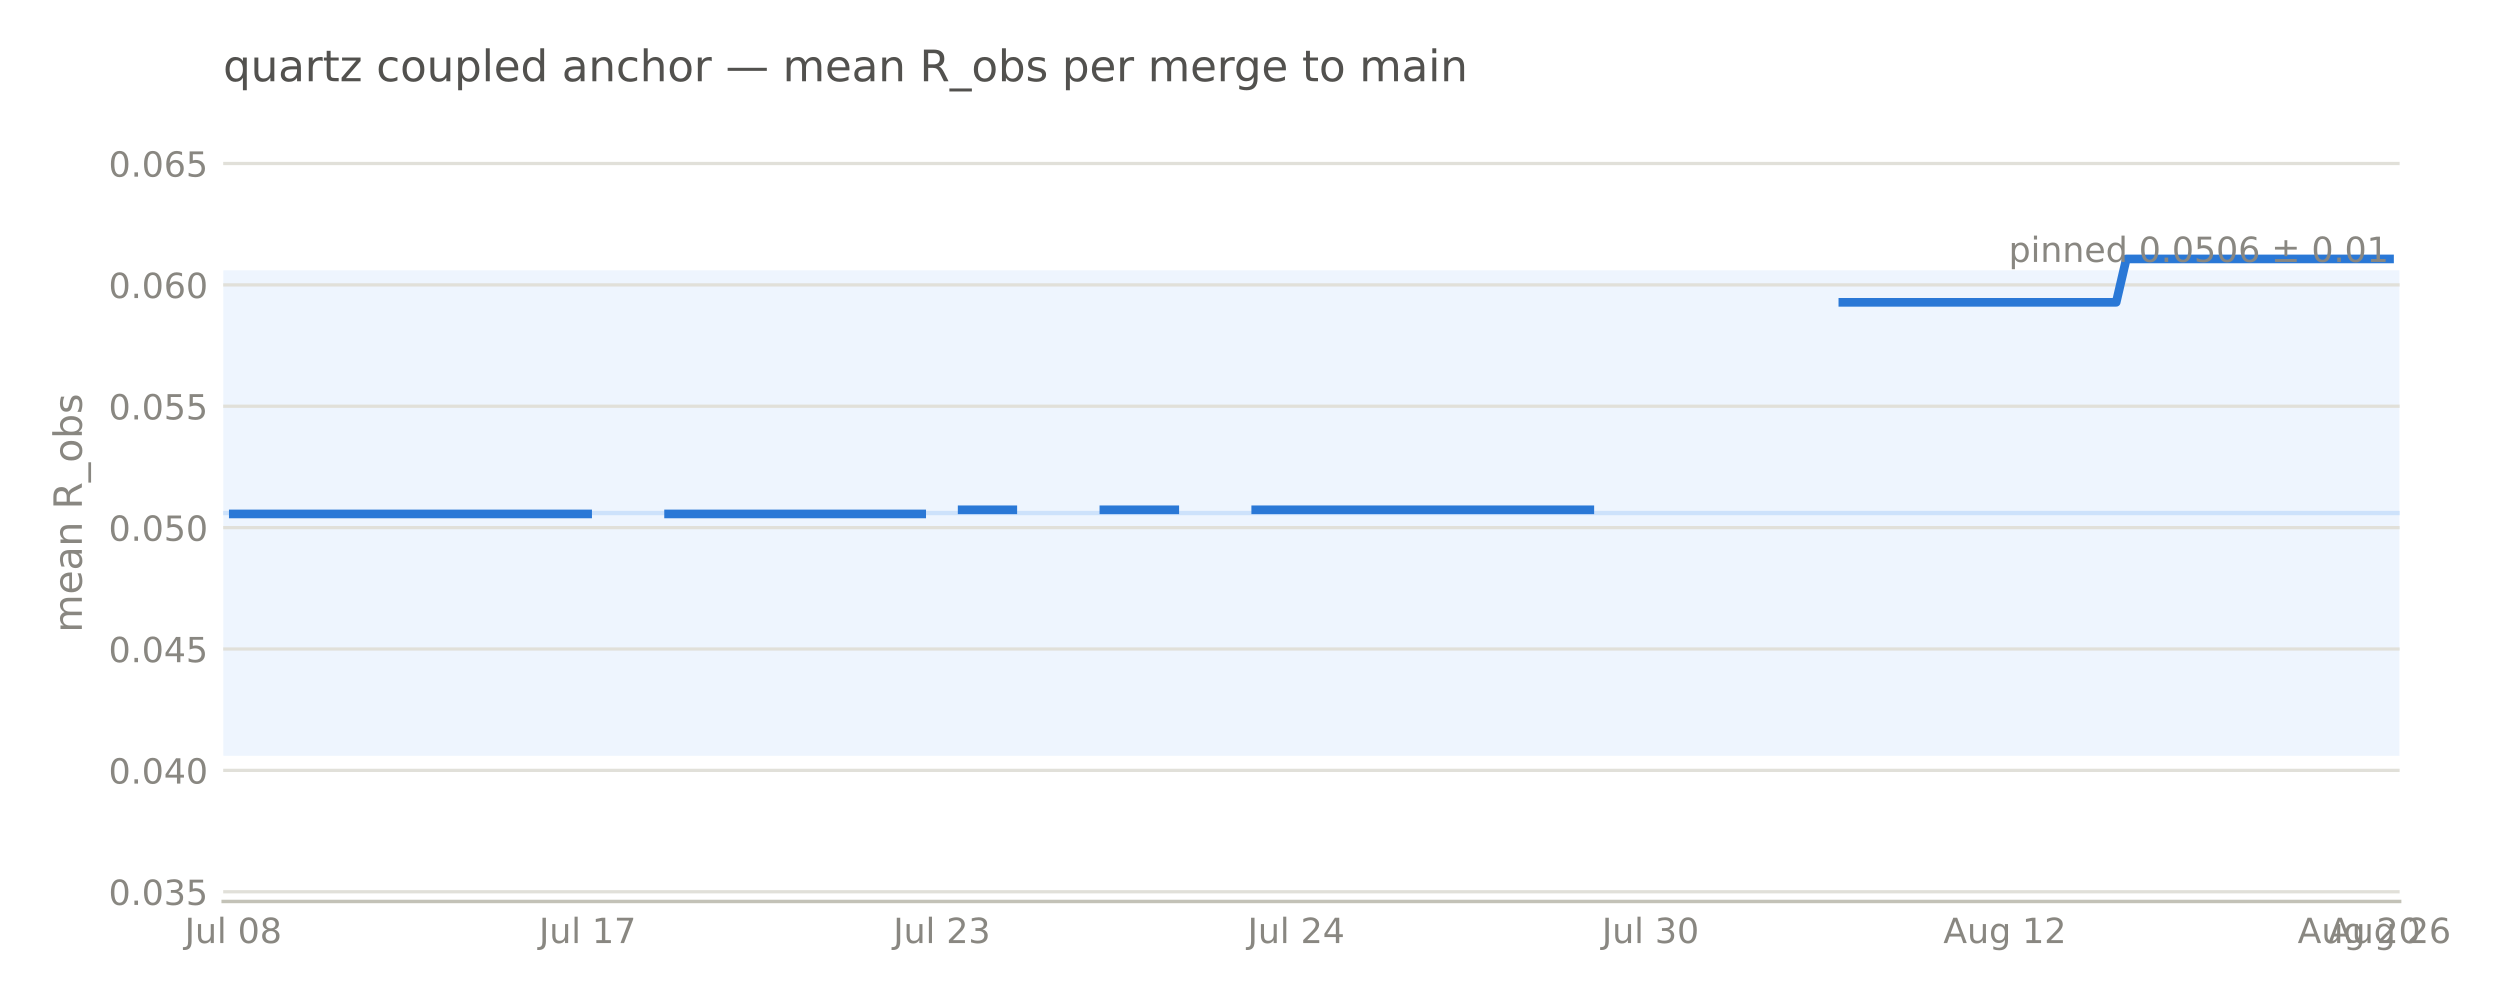
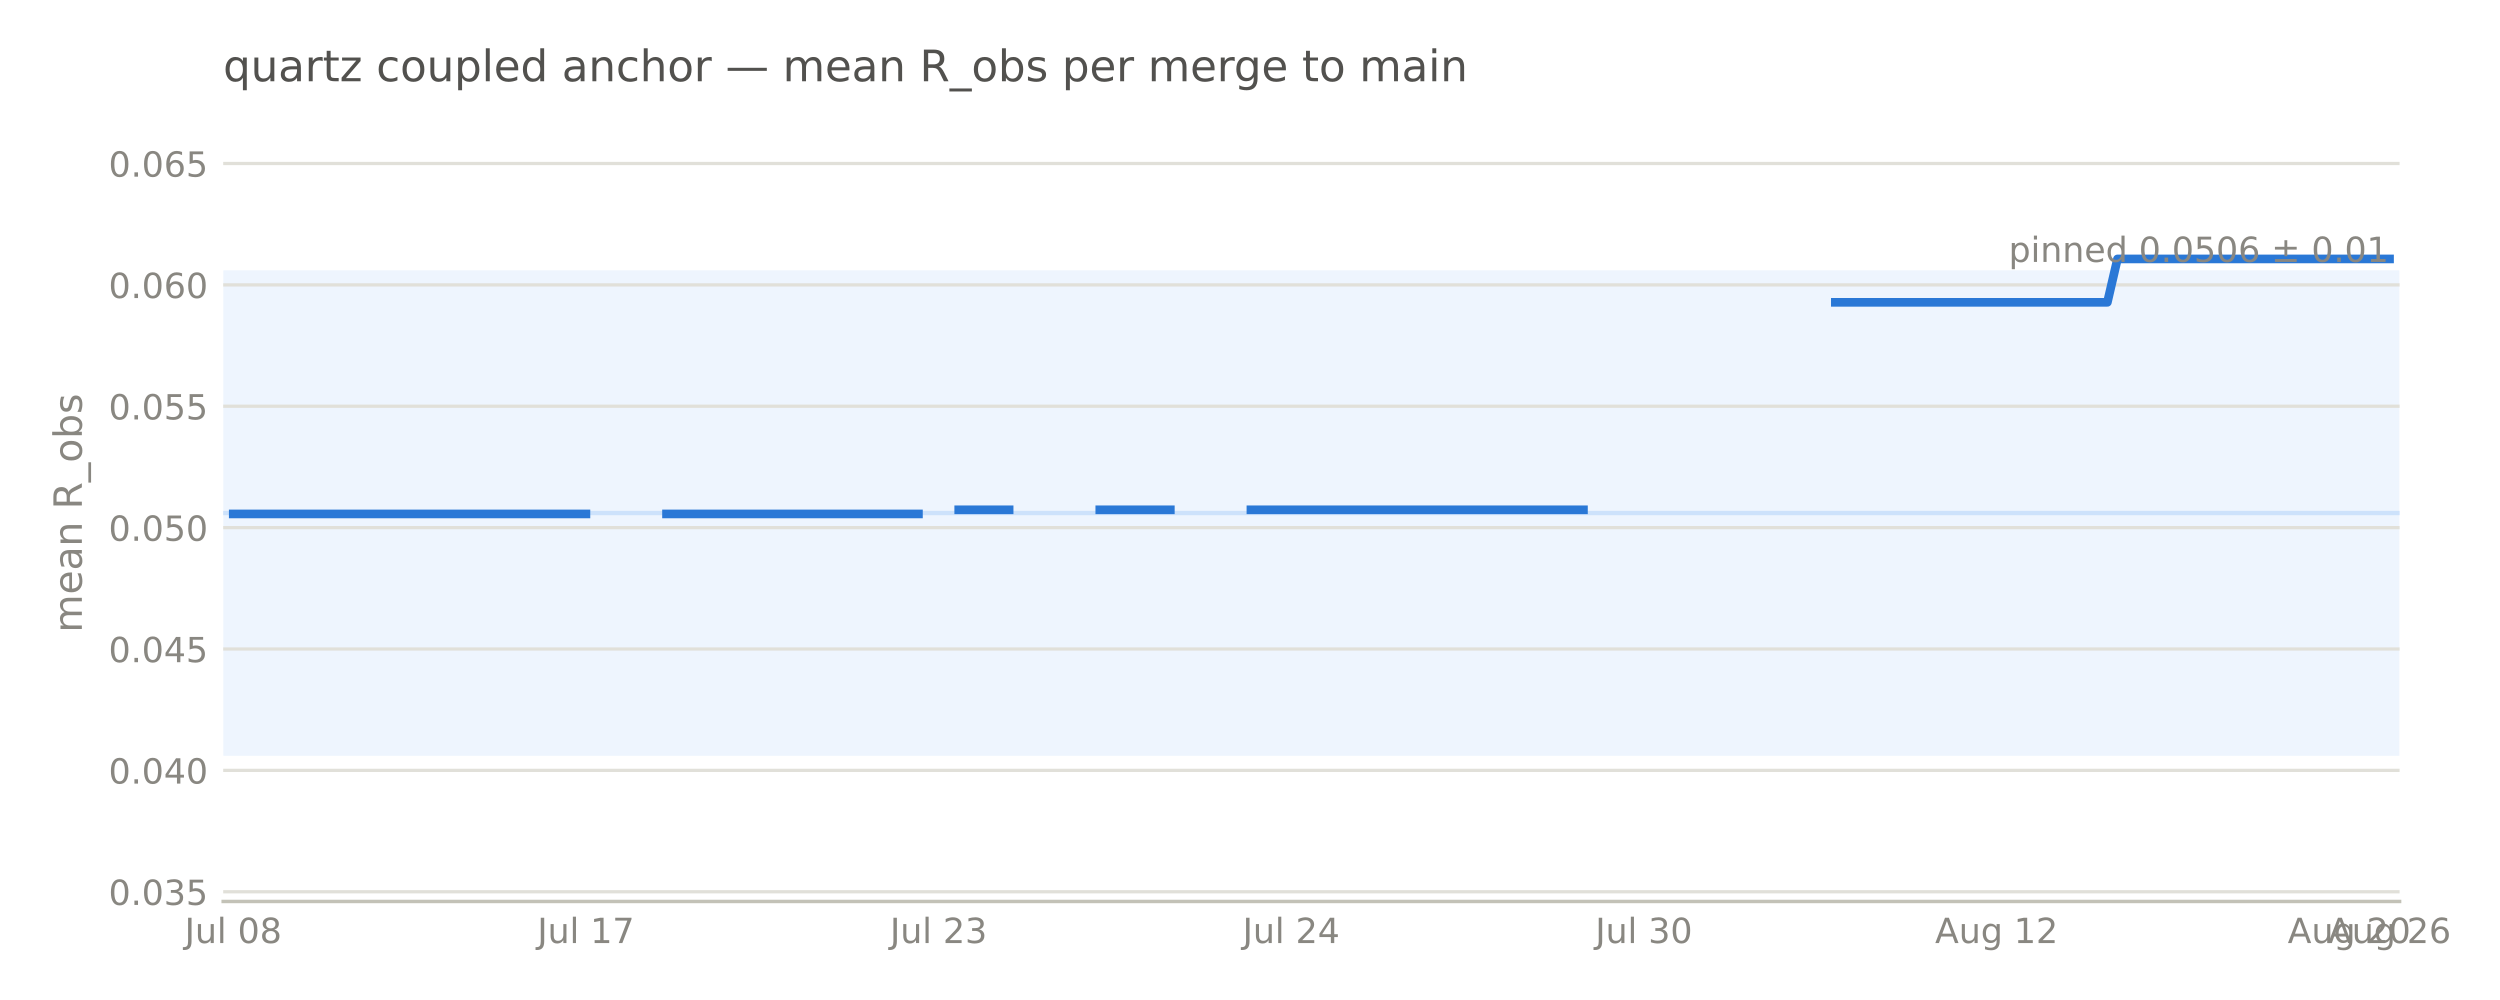
<svg xmlns="http://www.w3.org/2000/svg" width="576pt" height="230.4pt" viewBox="0 0 576 230.4" version="1.1">
  <defs>
    <style type="text/css">*{stroke-linejoin: round; stroke-linecap: butt}</style>
  </defs>
  <g id="figure_1">
    <g id="patch_1">
      <path d="M 0 230.4  L 576 230.4  L 576 0  L 0 0  L 0 230.4  z " style="fill: none; opacity: 0" />
    </g>
    <g id="axes_1">
      <g id="patch_2">
-         <path d="M 51.422 207.698  L 552.876 207.698  L 552.876 28.72  L 51.422 28.72  L 51.422 207.698  z " style="fill: none" />
+         <path d="M 51.422 207.698  L 552.867 207.698  L 552.867 28.72  L 51.422 28.72  L 51.422 207.698  z " style="fill: none" />
      </g>
      <g id="patch_3">
-         <path d="M 51.422 174.14  L 552.876 174.14  L 552.876 62.278  L 51.422 62.278  z " clip-path="url(#p67cfdd2626)" style="fill: #cde2fb; opacity: 0.35" />
+         <path d="M 51.422 174.14  L 552.867 174.14  L 552.867 62.278  L 51.422 62.278  z " clip-path="url(#ped791a7c14)" style="fill: #cde2fb; opacity: 0.35" />
      </g>
      <g id="matplotlib.axis_1">
        <g id="xtick_1">
          <g id="line2d_1" />
          <g id="text_1">
-             <text style="font-size: 8px; font-family: 'DejaVu Sans', 'Bitstream Vera Sans', 'Computer Modern Sans Serif', 'Lucida Grande', 'Verdana', 'Geneva', 'Lucid', 'Arial', 'Helvetica', 'Avant Garde', sans-serif; text-anchor: middle; fill: #898781" x="53.754" y="217.277" transform="rotate(-0 53.75445 217.2769)">Jul 08</text>
+             <text style="font-size: 8px; font-family: 'DejaVu Sans', 'Bitstream Vera Sans', 'Computer Modern Sans Serif', 'Lucida Grande', 'Verdana', 'Geneva', 'Lucid', 'Arial', 'Helvetica', 'Avant Garde', sans-serif; text-anchor: middle; fill: #898781" x="53.744" y="217.277" transform="rotate(-0 53.74361 217.2769)">Jul 08</text>
          </g>
        </g>
        <g id="xtick_2">
          <g id="line2d_2" />
          <g id="text_2">
-             <text style="font-size: 8px; font-family: 'DejaVu Sans', 'Bitstream Vera Sans', 'Computer Modern Sans Serif', 'Lucida Grande', 'Verdana', 'Geneva', 'Lucid', 'Arial', 'Helvetica', 'Avant Garde', sans-serif; text-anchor: middle; fill: #898781" x="135.387" y="217.277" transform="rotate(-0 135.3865 217.2769)">Jul 17</text>
+             <text style="font-size: 8px; font-family: 'DejaVu Sans', 'Bitstream Vera Sans', 'Computer Modern Sans Serif', 'Lucida Grande', 'Verdana', 'Geneva', 'Lucid', 'Arial', 'Helvetica', 'Avant Garde', sans-serif; text-anchor: middle; fill: #898781" x="134.996" y="217.277" transform="rotate(-0 134.9962 217.2769)">Jul 17</text>
          </g>
        </g>
        <g id="xtick_3">
          <g id="line2d_3" />
          <g id="text_3">
-             <text style="font-size: 8px; font-family: 'DejaVu Sans', 'Bitstream Vera Sans', 'Computer Modern Sans Serif', 'Lucida Grande', 'Verdana', 'Geneva', 'Lucid', 'Arial', 'Helvetica', 'Avant Garde', sans-serif; text-anchor: middle; fill: #898781" x="217.019" y="217.277" transform="rotate(-0 217.0186 217.2769)">Jul 23</text>
+             <text style="font-size: 8px; font-family: 'DejaVu Sans', 'Bitstream Vera Sans', 'Computer Modern Sans Serif', 'Lucida Grande', 'Verdana', 'Geneva', 'Lucid', 'Arial', 'Helvetica', 'Avant Garde', sans-serif; text-anchor: middle; fill: #898781" x="216.249" y="217.277" transform="rotate(-0 216.2488 217.2769)">Jul 23</text>
          </g>
        </g>
        <g id="xtick_4">
          <g id="line2d_4" />
          <g id="text_4">
-             <text style="font-size: 8px; font-family: 'DejaVu Sans', 'Bitstream Vera Sans', 'Computer Modern Sans Serif', 'Lucida Grande', 'Verdana', 'Geneva', 'Lucid', 'Arial', 'Helvetica', 'Avant Garde', sans-serif; text-anchor: middle; fill: #898781" x="298.651" y="217.277" transform="rotate(-0 298.6507 217.2769)">Jul 24</text>
+             <text style="font-size: 8px; font-family: 'DejaVu Sans', 'Bitstream Vera Sans', 'Computer Modern Sans Serif', 'Lucida Grande', 'Verdana', 'Geneva', 'Lucid', 'Arial', 'Helvetica', 'Avant Garde', sans-serif; text-anchor: middle; fill: #898781" x="297.501" y="217.277" transform="rotate(-0 297.5014 217.2769)">Jul 24</text>
          </g>
        </g>
        <g id="xtick_5">
          <g id="line2d_5" />
          <g id="text_5">
-             <text style="font-size: 8px; font-family: 'DejaVu Sans', 'Bitstream Vera Sans', 'Computer Modern Sans Serif', 'Lucida Grande', 'Verdana', 'Geneva', 'Lucid', 'Arial', 'Helvetica', 'Avant Garde', sans-serif; text-anchor: middle; fill: #898781" x="380.283" y="217.277" transform="rotate(-0 380.2828 217.2769)">Jul 30</text>
+             <text style="font-size: 8px; font-family: 'DejaVu Sans', 'Bitstream Vera Sans', 'Computer Modern Sans Serif', 'Lucida Grande', 'Verdana', 'Geneva', 'Lucid', 'Arial', 'Helvetica', 'Avant Garde', sans-serif; text-anchor: middle; fill: #898781" x="378.754" y="217.277" transform="rotate(-0 378.754 217.2769)">Jul 30</text>
          </g>
        </g>
        <g id="xtick_6">
          <g id="line2d_6" />
          <g id="text_6">
-             <text style="font-size: 8px; font-family: 'DejaVu Sans', 'Bitstream Vera Sans', 'Computer Modern Sans Serif', 'Lucida Grande', 'Verdana', 'Geneva', 'Lucid', 'Arial', 'Helvetica', 'Avant Garde', sans-serif; text-anchor: middle; fill: #898781" x="461.915" y="217.276" transform="rotate(-0 461.9148 217.2763)">Aug 12</text>
+             <text style="font-size: 8px; font-family: 'DejaVu Sans', 'Bitstream Vera Sans', 'Computer Modern Sans Serif', 'Lucida Grande', 'Verdana', 'Geneva', 'Lucid', 'Arial', 'Helvetica', 'Avant Garde', sans-serif; text-anchor: middle; fill: #898781" x="460.007" y="217.276" transform="rotate(-0 460.0066 217.2763)">Aug 12</text>
          </g>
        </g>
        <g id="xtick_7">
          <g id="line2d_7" />
          <g id="text_7">
-             <text style="font-size: 8px; font-family: 'DejaVu Sans', 'Bitstream Vera Sans', 'Computer Modern Sans Serif', 'Lucida Grande', 'Verdana', 'Geneva', 'Lucid', 'Arial', 'Helvetica', 'Avant Garde', sans-serif; text-anchor: middle; fill: #898781" x="543.547" y="217.276" transform="rotate(-0 543.5469 217.2763)">Aug 20</text>
+             <text style="font-size: 8px; font-family: 'DejaVu Sans', 'Bitstream Vera Sans', 'Computer Modern Sans Serif', 'Lucida Grande', 'Verdana', 'Geneva', 'Lucid', 'Arial', 'Helvetica', 'Avant Garde', sans-serif; text-anchor: middle; fill: #898781" x="541.259" y="217.276" transform="rotate(-0 541.2592 217.2763)">Aug 20</text>
          </g>
        </g>
        <g id="xtick_8">
          <g id="line2d_8" />
          <g id="text_8">
-             <text style="font-size: 8px; font-family: 'DejaVu Sans', 'Bitstream Vera Sans', 'Computer Modern Sans Serif', 'Lucida Grande', 'Verdana', 'Geneva', 'Lucid', 'Arial', 'Helvetica', 'Avant Garde', sans-serif; text-anchor: middle; fill: #898781" x="550.544" y="217.276" transform="rotate(-0 550.5439 217.2763)">Aug 26</text>
+             <text style="font-size: 8px; font-family: 'DejaVu Sans', 'Bitstream Vera Sans', 'Computer Modern Sans Serif', 'Lucida Grande', 'Verdana', 'Geneva', 'Lucid', 'Arial', 'Helvetica', 'Avant Garde', sans-serif; text-anchor: middle; fill: #898781" x="550.545" y="217.276" transform="rotate(-0 550.5452 217.2763)">Aug 26</text>
          </g>
        </g>
      </g>
      <g id="matplotlib.axis_2">
        <g id="ytick_1">
          <g id="line2d_9">
-             <path d="M 51.422 205.461  L 552.876 205.461  " clip-path="url(#p67cfdd2626)" style="fill: none; stroke: #e1e0d9; stroke-width: 0.75; stroke-linecap: square" />
+             <path d="M 51.422 205.461  L 552.867 205.461  " clip-path="url(#ped791a7c14)" style="fill: none; stroke: #e1e0d9; stroke-width: 0.75; stroke-linecap: square" />
          </g>
          <g id="line2d_10" />
          <g id="text_9">
            <text style="font-size: 8px; font-family: 'DejaVu Sans', 'Bitstream Vera Sans', 'Computer Modern Sans Serif', 'Lucida Grande', 'Verdana', 'Geneva', 'Lucid', 'Arial', 'Helvetica', 'Avant Garde', sans-serif; text-anchor: end; fill: #898781" x="47.922" y="208.5" transform="rotate(-0 47.92211 208.5)">0.035</text>
          </g>
        </g>
        <g id="ytick_2">
          <g id="line2d_11">
-             <path d="M 51.422 177.496  L 552.876 177.496  " clip-path="url(#p67cfdd2626)" style="fill: none; stroke: #e1e0d9; stroke-width: 0.75; stroke-linecap: square" />
+             <path d="M 51.422 177.496  L 552.867 177.496  " clip-path="url(#ped791a7c14)" style="fill: none; stroke: #e1e0d9; stroke-width: 0.75; stroke-linecap: square" />
          </g>
          <g id="line2d_12" />
          <g id="text_10">
            <text style="font-size: 8px; font-family: 'DejaVu Sans', 'Bitstream Vera Sans', 'Computer Modern Sans Serif', 'Lucida Grande', 'Verdana', 'Geneva', 'Lucid', 'Arial', 'Helvetica', 'Avant Garde', sans-serif; text-anchor: end; fill: #898781" x="47.922" y="180.535" transform="rotate(-0 47.92211 180.5346)">0.040</text>
          </g>
        </g>
        <g id="ytick_3">
          <g id="line2d_13">
-             <path d="M 51.422 149.53  L 552.876 149.53  " clip-path="url(#p67cfdd2626)" style="fill: none; stroke: #e1e0d9; stroke-width: 0.75; stroke-linecap: square" />
+             <path d="M 51.422 149.53  L 552.867 149.53  " clip-path="url(#ped791a7c14)" style="fill: none; stroke: #e1e0d9; stroke-width: 0.75; stroke-linecap: square" />
          </g>
          <g id="line2d_14" />
          <g id="text_11">
            <text style="font-size: 8px; font-family: 'DejaVu Sans', 'Bitstream Vera Sans', 'Computer Modern Sans Serif', 'Lucida Grande', 'Verdana', 'Geneva', 'Lucid', 'Arial', 'Helvetica', 'Avant Garde', sans-serif; text-anchor: end; fill: #898781" x="47.922" y="152.569" transform="rotate(-0 47.92211 152.5693)">0.045</text>
          </g>
        </g>
        <g id="ytick_4">
          <g id="line2d_15">
-             <path d="M 51.422 121.565  L 552.876 121.565  " clip-path="url(#p67cfdd2626)" style="fill: none; stroke: #e1e0d9; stroke-width: 0.75; stroke-linecap: square" />
+             <path d="M 51.422 121.565  L 552.867 121.565  " clip-path="url(#ped791a7c14)" style="fill: none; stroke: #e1e0d9; stroke-width: 0.75; stroke-linecap: square" />
          </g>
          <g id="line2d_16" />
          <g id="text_12">
            <text style="font-size: 8px; font-family: 'DejaVu Sans', 'Bitstream Vera Sans', 'Computer Modern Sans Serif', 'Lucida Grande', 'Verdana', 'Geneva', 'Lucid', 'Arial', 'Helvetica', 'Avant Garde', sans-serif; text-anchor: end; fill: #898781" x="47.922" y="124.604" transform="rotate(-0 47.92211 124.604)">0.050</text>
          </g>
        </g>
        <g id="ytick_5">
          <g id="line2d_17">
-             <path d="M 51.422 93.6  L 552.876 93.6  " clip-path="url(#p67cfdd2626)" style="fill: none; stroke: #e1e0d9; stroke-width: 0.75; stroke-linecap: square" />
+             <path d="M 51.422 93.6  L 552.867 93.6  " clip-path="url(#ped791a7c14)" style="fill: none; stroke: #e1e0d9; stroke-width: 0.75; stroke-linecap: square" />
          </g>
          <g id="line2d_18" />
          <g id="text_13">
            <text style="font-size: 8px; font-family: 'DejaVu Sans', 'Bitstream Vera Sans', 'Computer Modern Sans Serif', 'Lucida Grande', 'Verdana', 'Geneva', 'Lucid', 'Arial', 'Helvetica', 'Avant Garde', sans-serif; text-anchor: end; fill: #898781" x="47.922" y="96.639" transform="rotate(-0 47.92211 96.63863)">0.055</text>
          </g>
        </g>
        <g id="ytick_6">
          <g id="line2d_19">
-             <path d="M 51.422 65.634  L 552.876 65.634  " clip-path="url(#p67cfdd2626)" style="fill: none; stroke: #e1e0d9; stroke-width: 0.75; stroke-linecap: square" />
+             <path d="M 51.422 65.634  L 552.867 65.634  " clip-path="url(#ped791a7c14)" style="fill: none; stroke: #e1e0d9; stroke-width: 0.75; stroke-linecap: square" />
          </g>
          <g id="line2d_20" />
          <g id="text_14">
            <text style="font-size: 8px; font-family: 'DejaVu Sans', 'Bitstream Vera Sans', 'Computer Modern Sans Serif', 'Lucida Grande', 'Verdana', 'Geneva', 'Lucid', 'Arial', 'Helvetica', 'Avant Garde', sans-serif; text-anchor: end; fill: #898781" x="47.922" y="68.673" transform="rotate(-0 47.92211 68.6733)">0.060</text>
          </g>
        </g>
        <g id="ytick_7">
          <g id="line2d_21">
-             <path d="M 51.422 37.669  L 552.876 37.669  " clip-path="url(#p67cfdd2626)" style="fill: none; stroke: #e1e0d9; stroke-width: 0.75; stroke-linecap: square" />
+             <path d="M 51.422 37.669  L 552.867 37.669  " clip-path="url(#ped791a7c14)" style="fill: none; stroke: #e1e0d9; stroke-width: 0.75; stroke-linecap: square" />
          </g>
          <g id="line2d_22" />
          <g id="text_15">
            <text style="font-size: 8px; font-family: 'DejaVu Sans', 'Bitstream Vera Sans', 'Computer Modern Sans Serif', 'Lucida Grande', 'Verdana', 'Geneva', 'Lucid', 'Arial', 'Helvetica', 'Avant Garde', sans-serif; text-anchor: end; fill: #898781" x="47.922" y="40.708" transform="rotate(-0 47.92211 40.70797)">0.065</text>
          </g>
        </g>
        <g id="text_16">
          <text style="font-size: 9px; font-family: 'DejaVu Sans', 'Bitstream Vera Sans', 'Computer Modern Sans Serif', 'Lucida Grande', 'Verdana', 'Geneva', 'Lucid', 'Arial', 'Helvetica', 'Avant Garde', sans-serif; text-anchor: middle; fill: #898781" x="18.858" y="118.209" transform="rotate(-90 18.8575 118.2091)">mean R_obs</text>
        </g>
      </g>
      <g id="line2d_23">
-         <path d="M 51.422 118.209  L 552.876 118.209  " clip-path="url(#p67cfdd2626)" style="fill: none; stroke: #cde2fb; stroke-linecap: square" />
+         <path d="M 51.422 118.209  L 552.867 118.209  " clip-path="url(#ped791a7c14)" style="fill: none; stroke: #cde2fb; stroke-linecap: square" />
      </g>
      <g id="patch_4">
-         <path d="M 51.422 207.698  L 552.876 207.698  " style="fill: none; stroke: #c3c2b7; stroke-width: 0.8; stroke-linejoin: miter; stroke-linecap: square" />
+         <path d="M 51.422 207.698  L 552.867 207.698  " style="fill: none; stroke: #c3c2b7; stroke-width: 0.8; stroke-linejoin: miter; stroke-linecap: square" />
      </g>
      <g id="line2d_24">
-         <path d="M 53.754 118.409  L 135.387 118.409  M 154.045 118.409  L 212.354 118.409  M 221.683 117.455  L 233.345 117.455  M 254.336 117.455  L 270.663 117.455  M 289.321 117.455  L 366.289 117.455  M 424.597 69.652  L 487.571 69.652  L 489.903 59.661  L 550.544 59.661  L 550.544 59.661  " clip-path="url(#p67cfdd2626)" style="fill: none; stroke: #2a78d6; stroke-width: 2; stroke-linecap: square" />
+         <path d="M 53.744 118.409  L 134.996 118.409  M 153.568 118.409  L 211.606 118.409  M 220.892 117.455  L 232.499 117.455  M 253.393 117.455  L 269.643 117.455  M 288.215 117.455  L 364.825 117.455  M 422.863 69.652  L 485.543 69.652  L 487.865 59.661  L 550.545 59.661  L 550.545 59.661  " clip-path="url(#ped791a7c14)" style="fill: none; stroke: #2a78d6; stroke-width: 2; stroke-linecap: square" />
      </g>
      <g id="text_17">
-         <text style="font-size: 8px; font-family: 'DejaVu Sans', 'Bitstream Vera Sans', 'Computer Modern Sans Serif', 'Lucida Grande', 'Verdana', 'Geneva', 'Lucid', 'Arial', 'Helvetica', 'Avant Garde', sans-serif; text-anchor: end; fill: #898781" x="550.369" y="60.357" transform="rotate(-0 550.369 60.35652)">pinned 0.0506 ± 0.01</text>
+         <text style="font-size: 8px; font-family: 'DejaVu Sans', 'Bitstream Vera Sans', 'Computer Modern Sans Serif', 'Lucida Grande', 'Verdana', 'Geneva', 'Lucid', 'Arial', 'Helvetica', 'Avant Garde', sans-serif; text-anchor: end; fill: #898781" x="550.359" y="60.357" transform="rotate(-0 550.3594 60.35652)">pinned 0.0506 ± 0.01</text>
      </g>
      <g id="text_18">
        <text style="font-size: 10px; font-family: 'DejaVu Sans', 'Bitstream Vera Sans', 'Computer Modern Sans Serif', 'Lucida Grande', 'Verdana', 'Geneva', 'Lucid', 'Arial', 'Helvetica', 'Avant Garde', sans-serif; text-anchor: start; fill: #52514e" x="51.422" y="18.72" transform="rotate(-0 51.42211 18.72)">quartz coupled anchor — mean R_obs per merge to main</text>
      </g>
    </g>
  </g>
  <defs>
-     <clipPath id="p67cfdd2626">
-       <rect x="51.422" y="28.72" width="501.454" height="178.978" />
+     <clipPath id="ped791a7c14">
+       <rect x="51.422" y="28.72" width="501.445" height="178.978" />
    </clipPath>
  </defs>
</svg>
